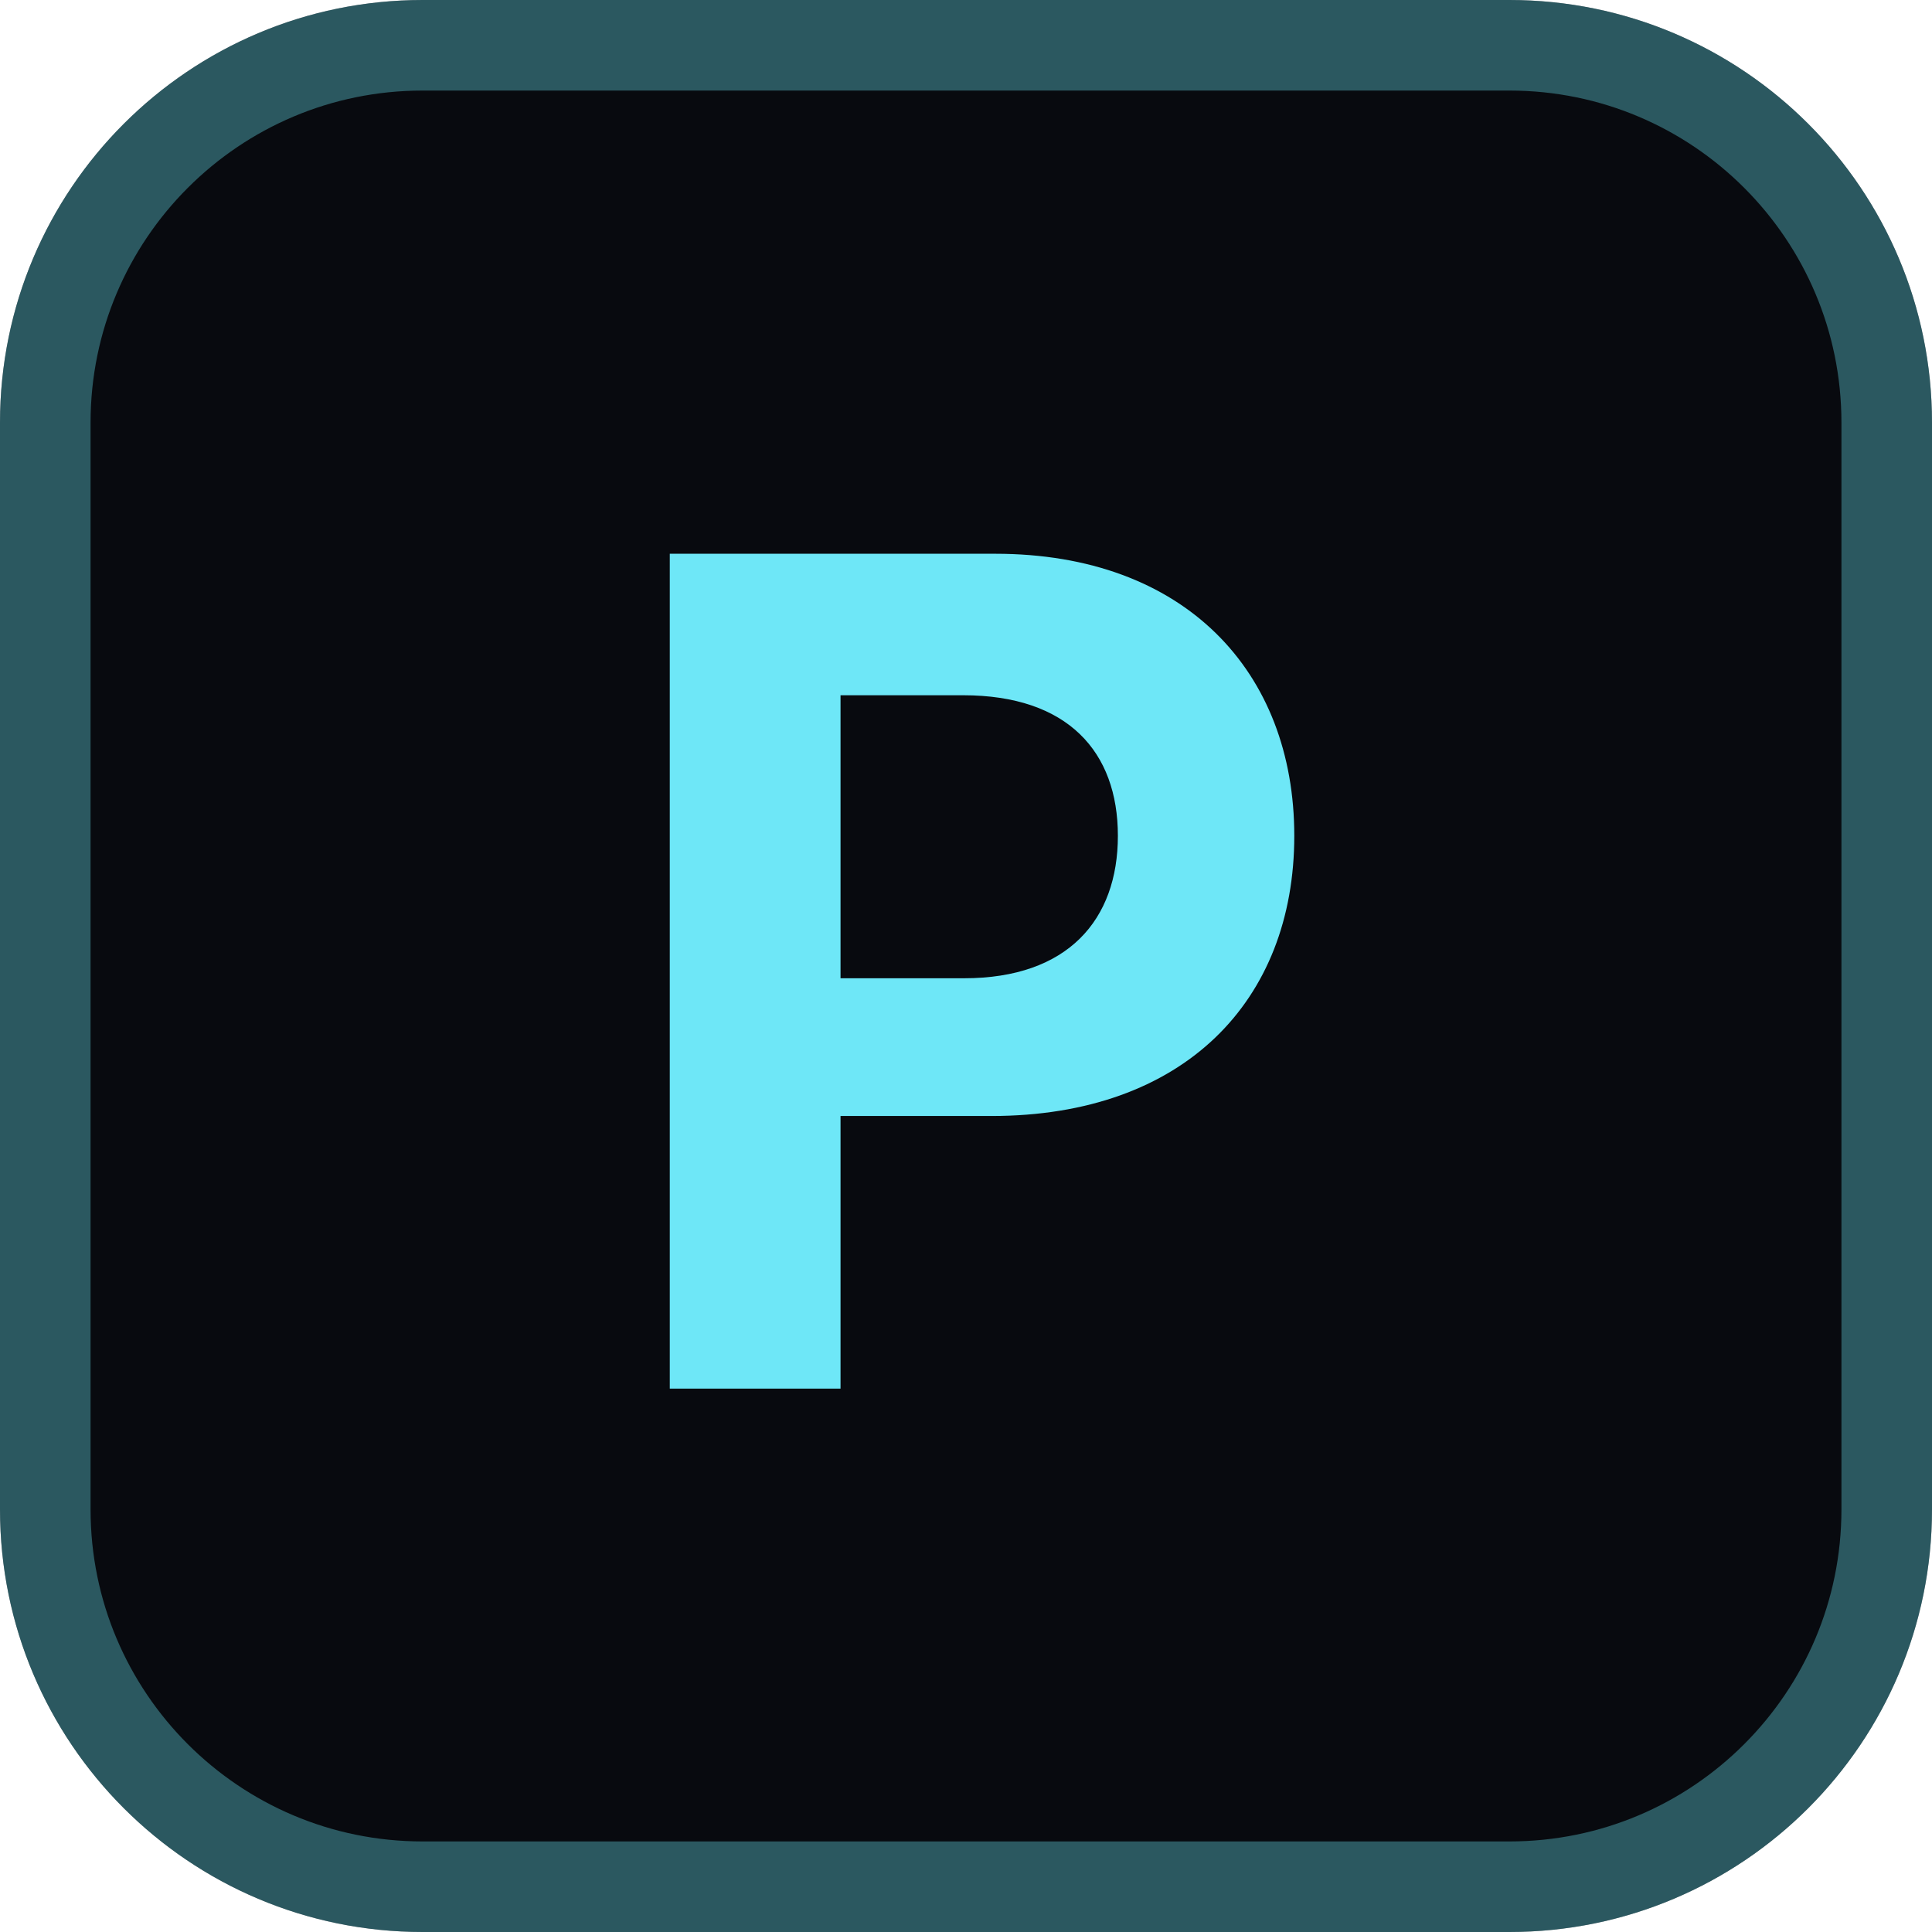
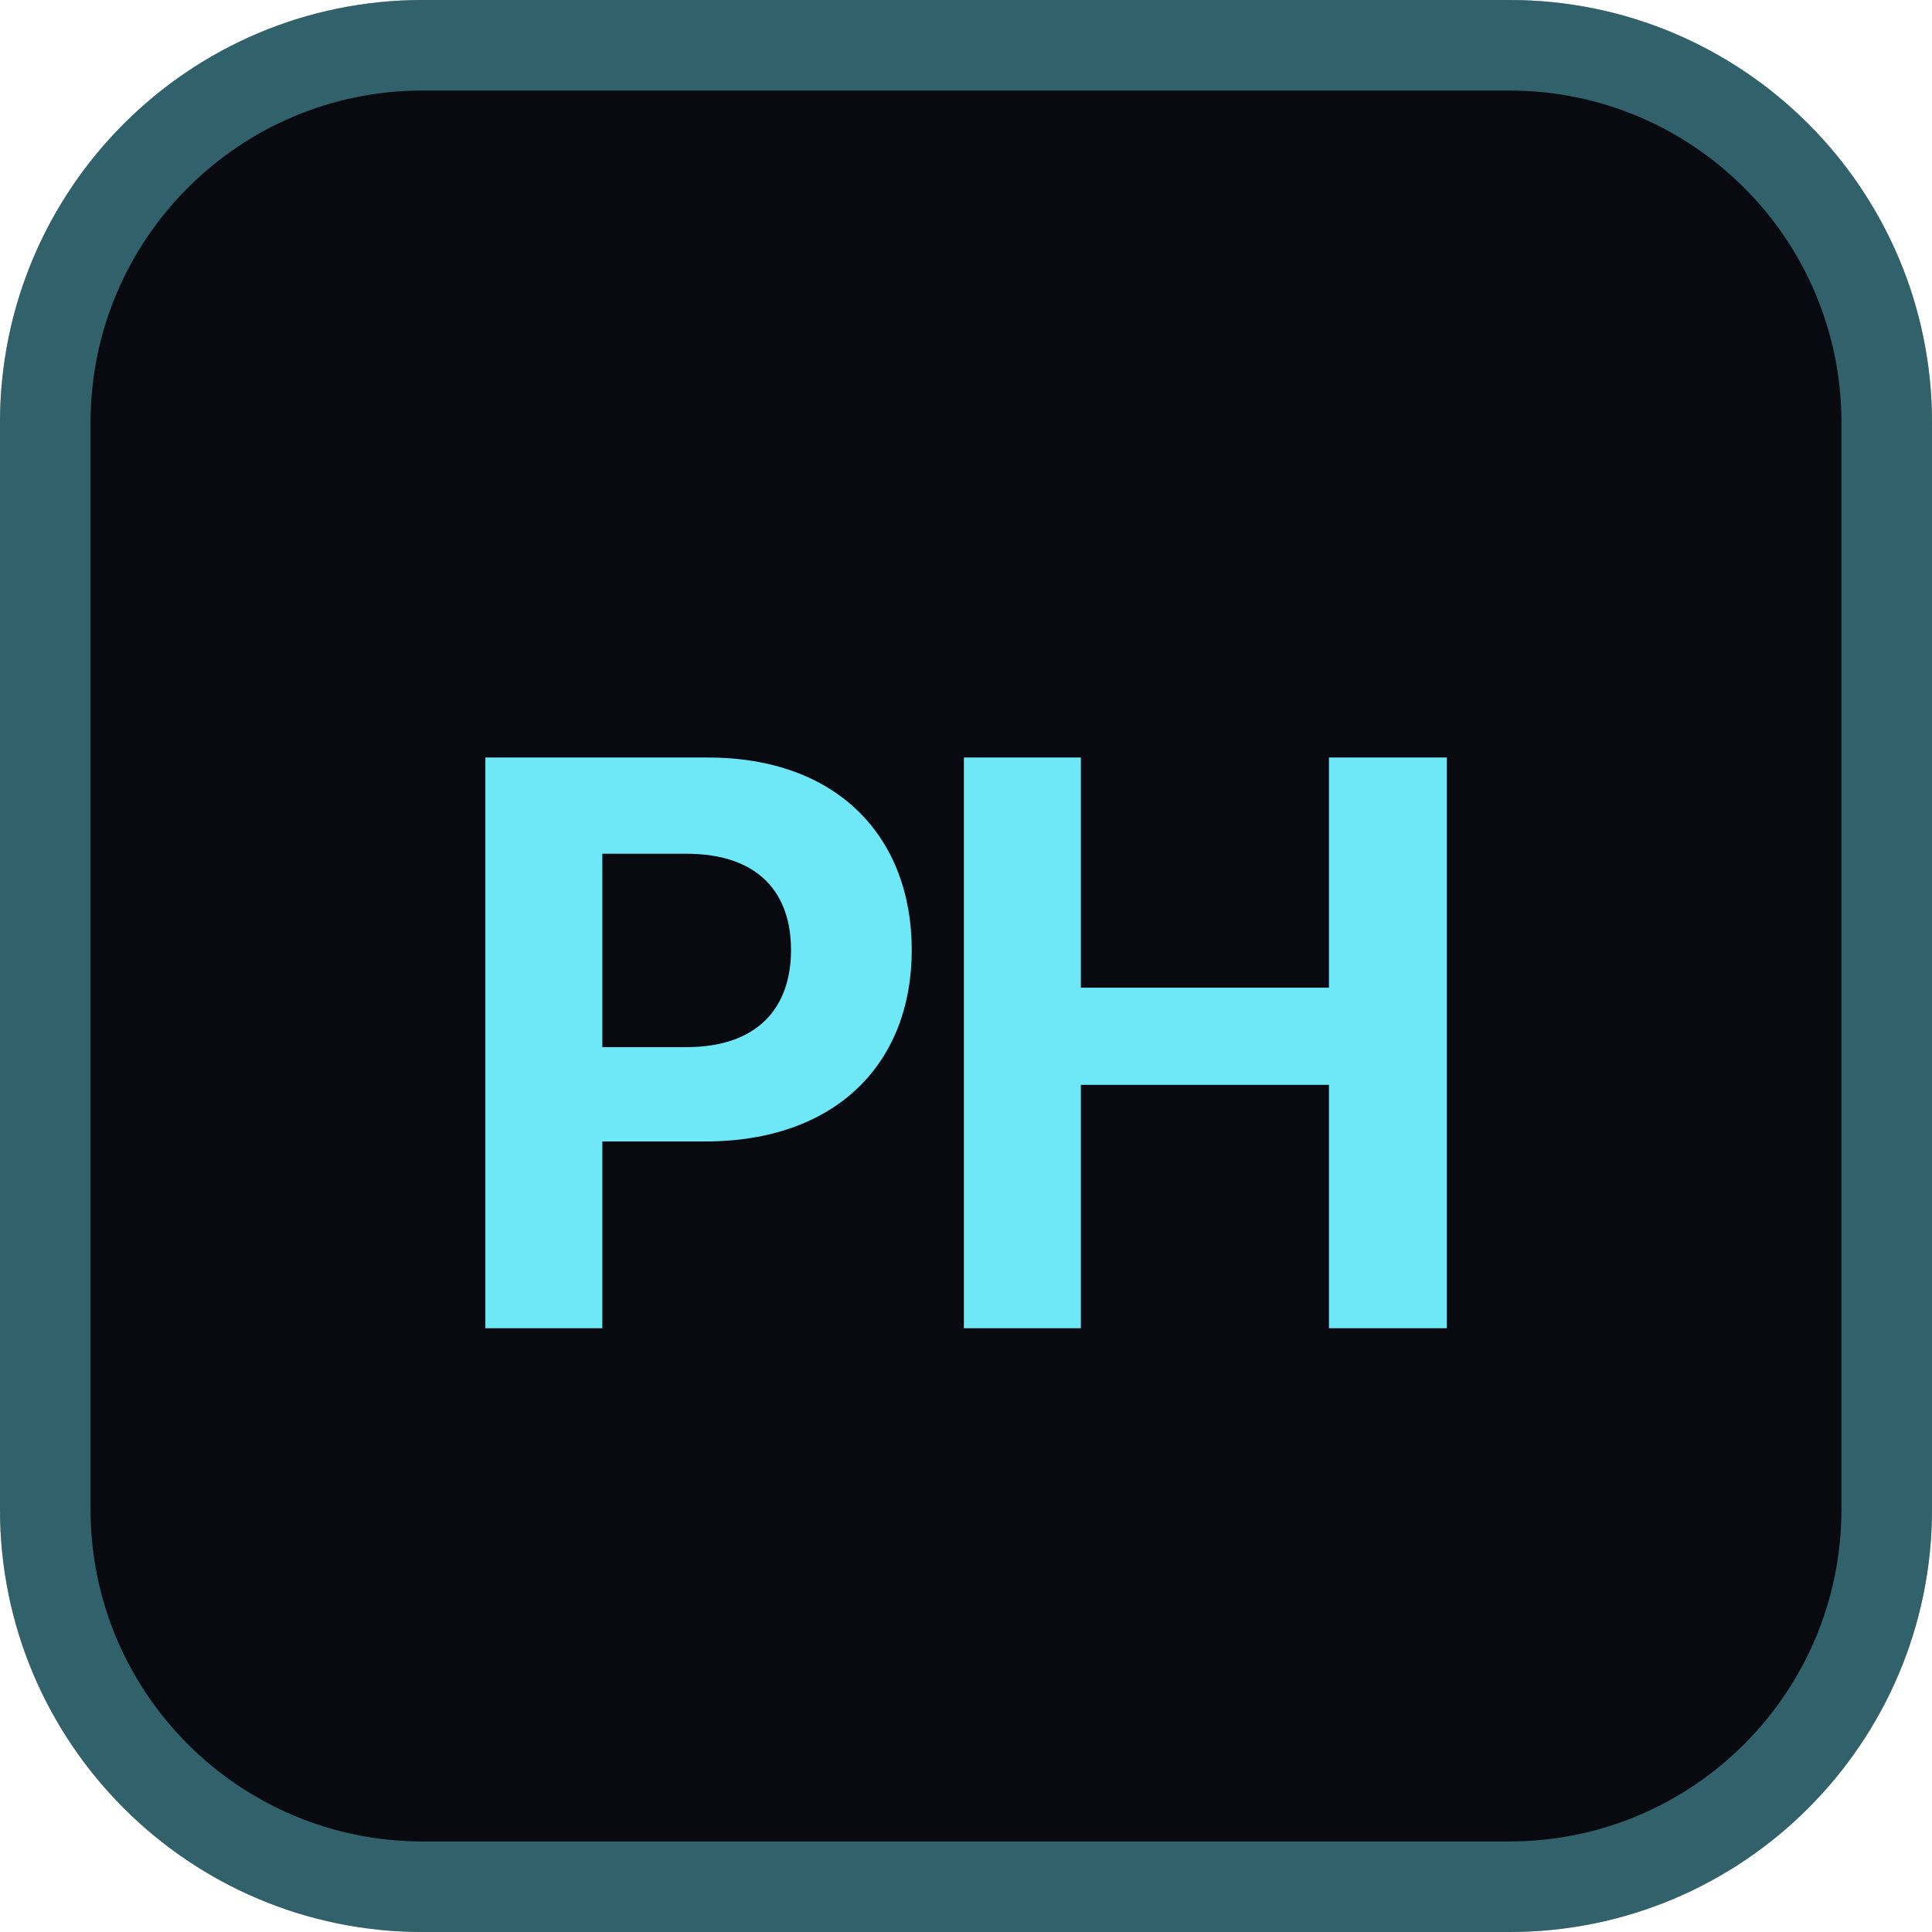
<svg xmlns="http://www.w3.org/2000/svg" viewBox="0 0 32 32" width="32" height="32">
  <rect width="32" height="32" rx="7" fill="#080a0f" />
-   <rect x="0.75" y="0.75" width="30.5" height="30.5" rx="6.25" fill="none" stroke="rgba(110,231,247,0.35)" stroke-width="1.5" />
-   <text x="16" y="23" font-family="-apple-system, BlinkMacSystemFont, 'Segoe UI', sans-serif" font-size="19" font-weight="700" fill="#6ee7f7" text-anchor="middle" letter-spacing="-0.5">P</text>
+   <rect x="0.75" y="0.75" width="30.5" height="30.5" rx="6.25" fill="none" stroke="rgba(110,231,247,0.4)" stroke-width="1.5" />
+   <text x="16" y="22" font-family="-apple-system, BlinkMacSystemFont, 'Segoe UI', sans-serif" font-size="13" font-weight="700" fill="#6ee7f7" text-anchor="middle" letter-spacing="-0.5">PH</text>
</svg>
